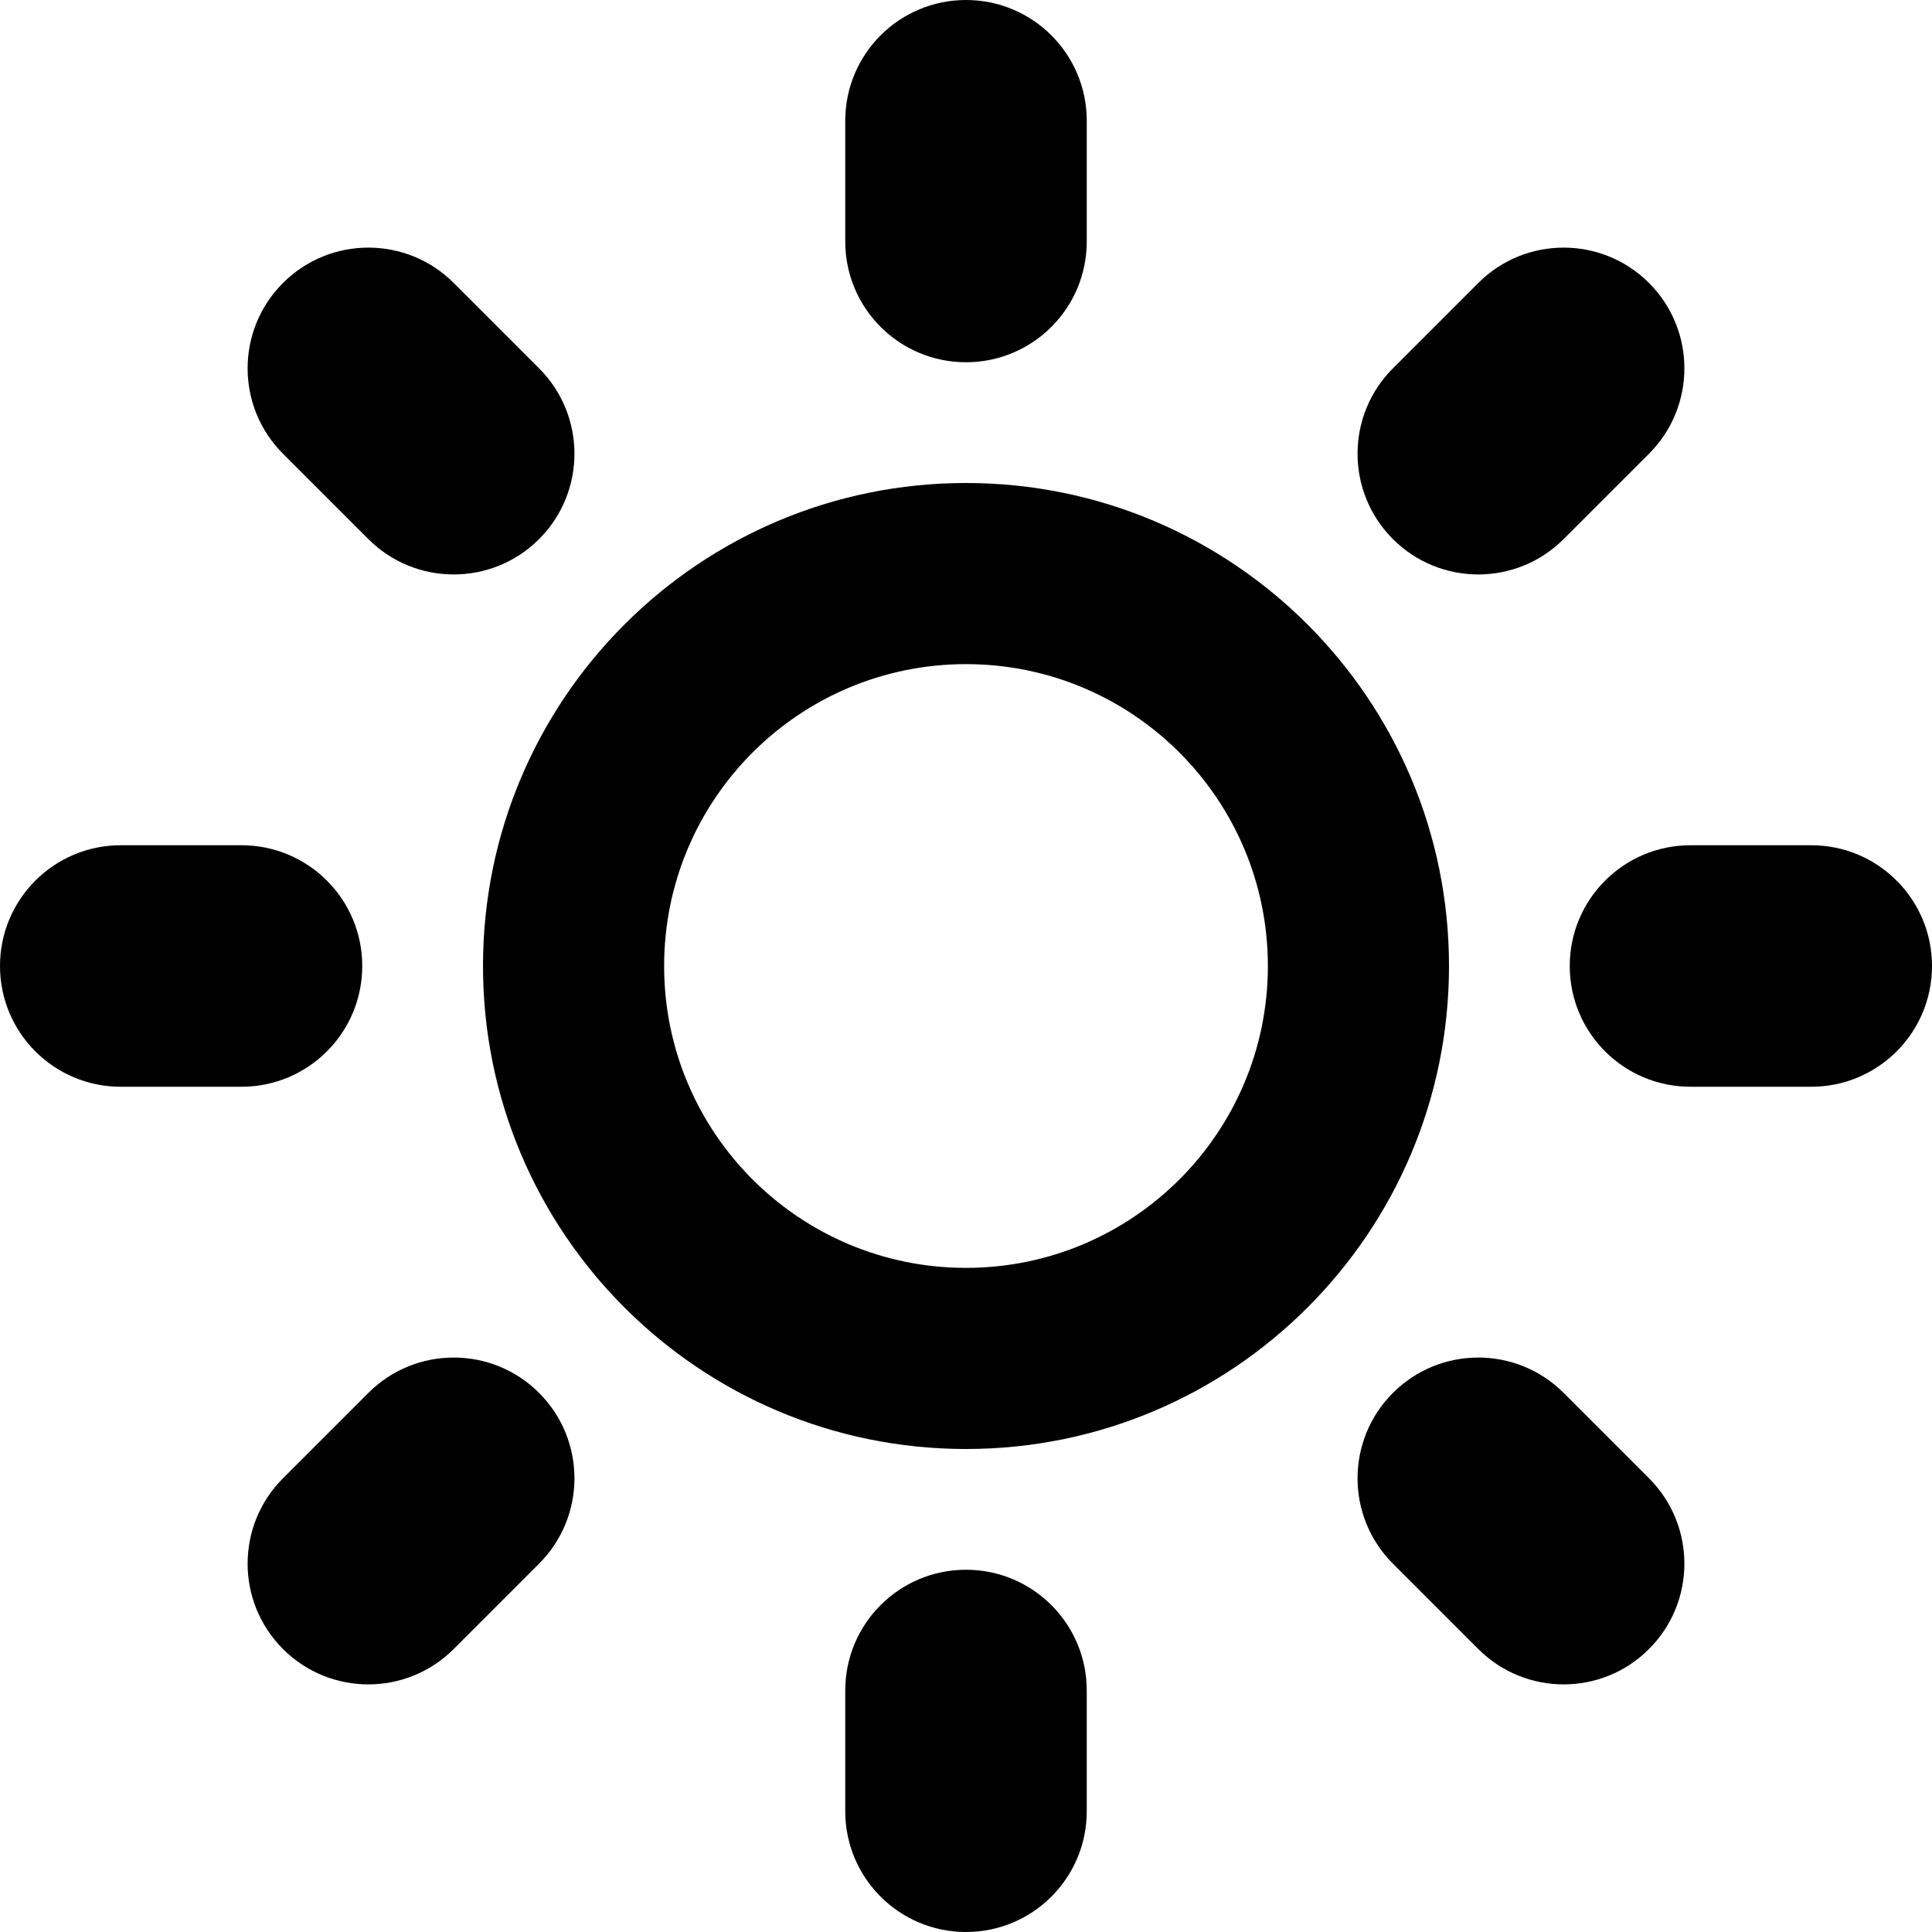
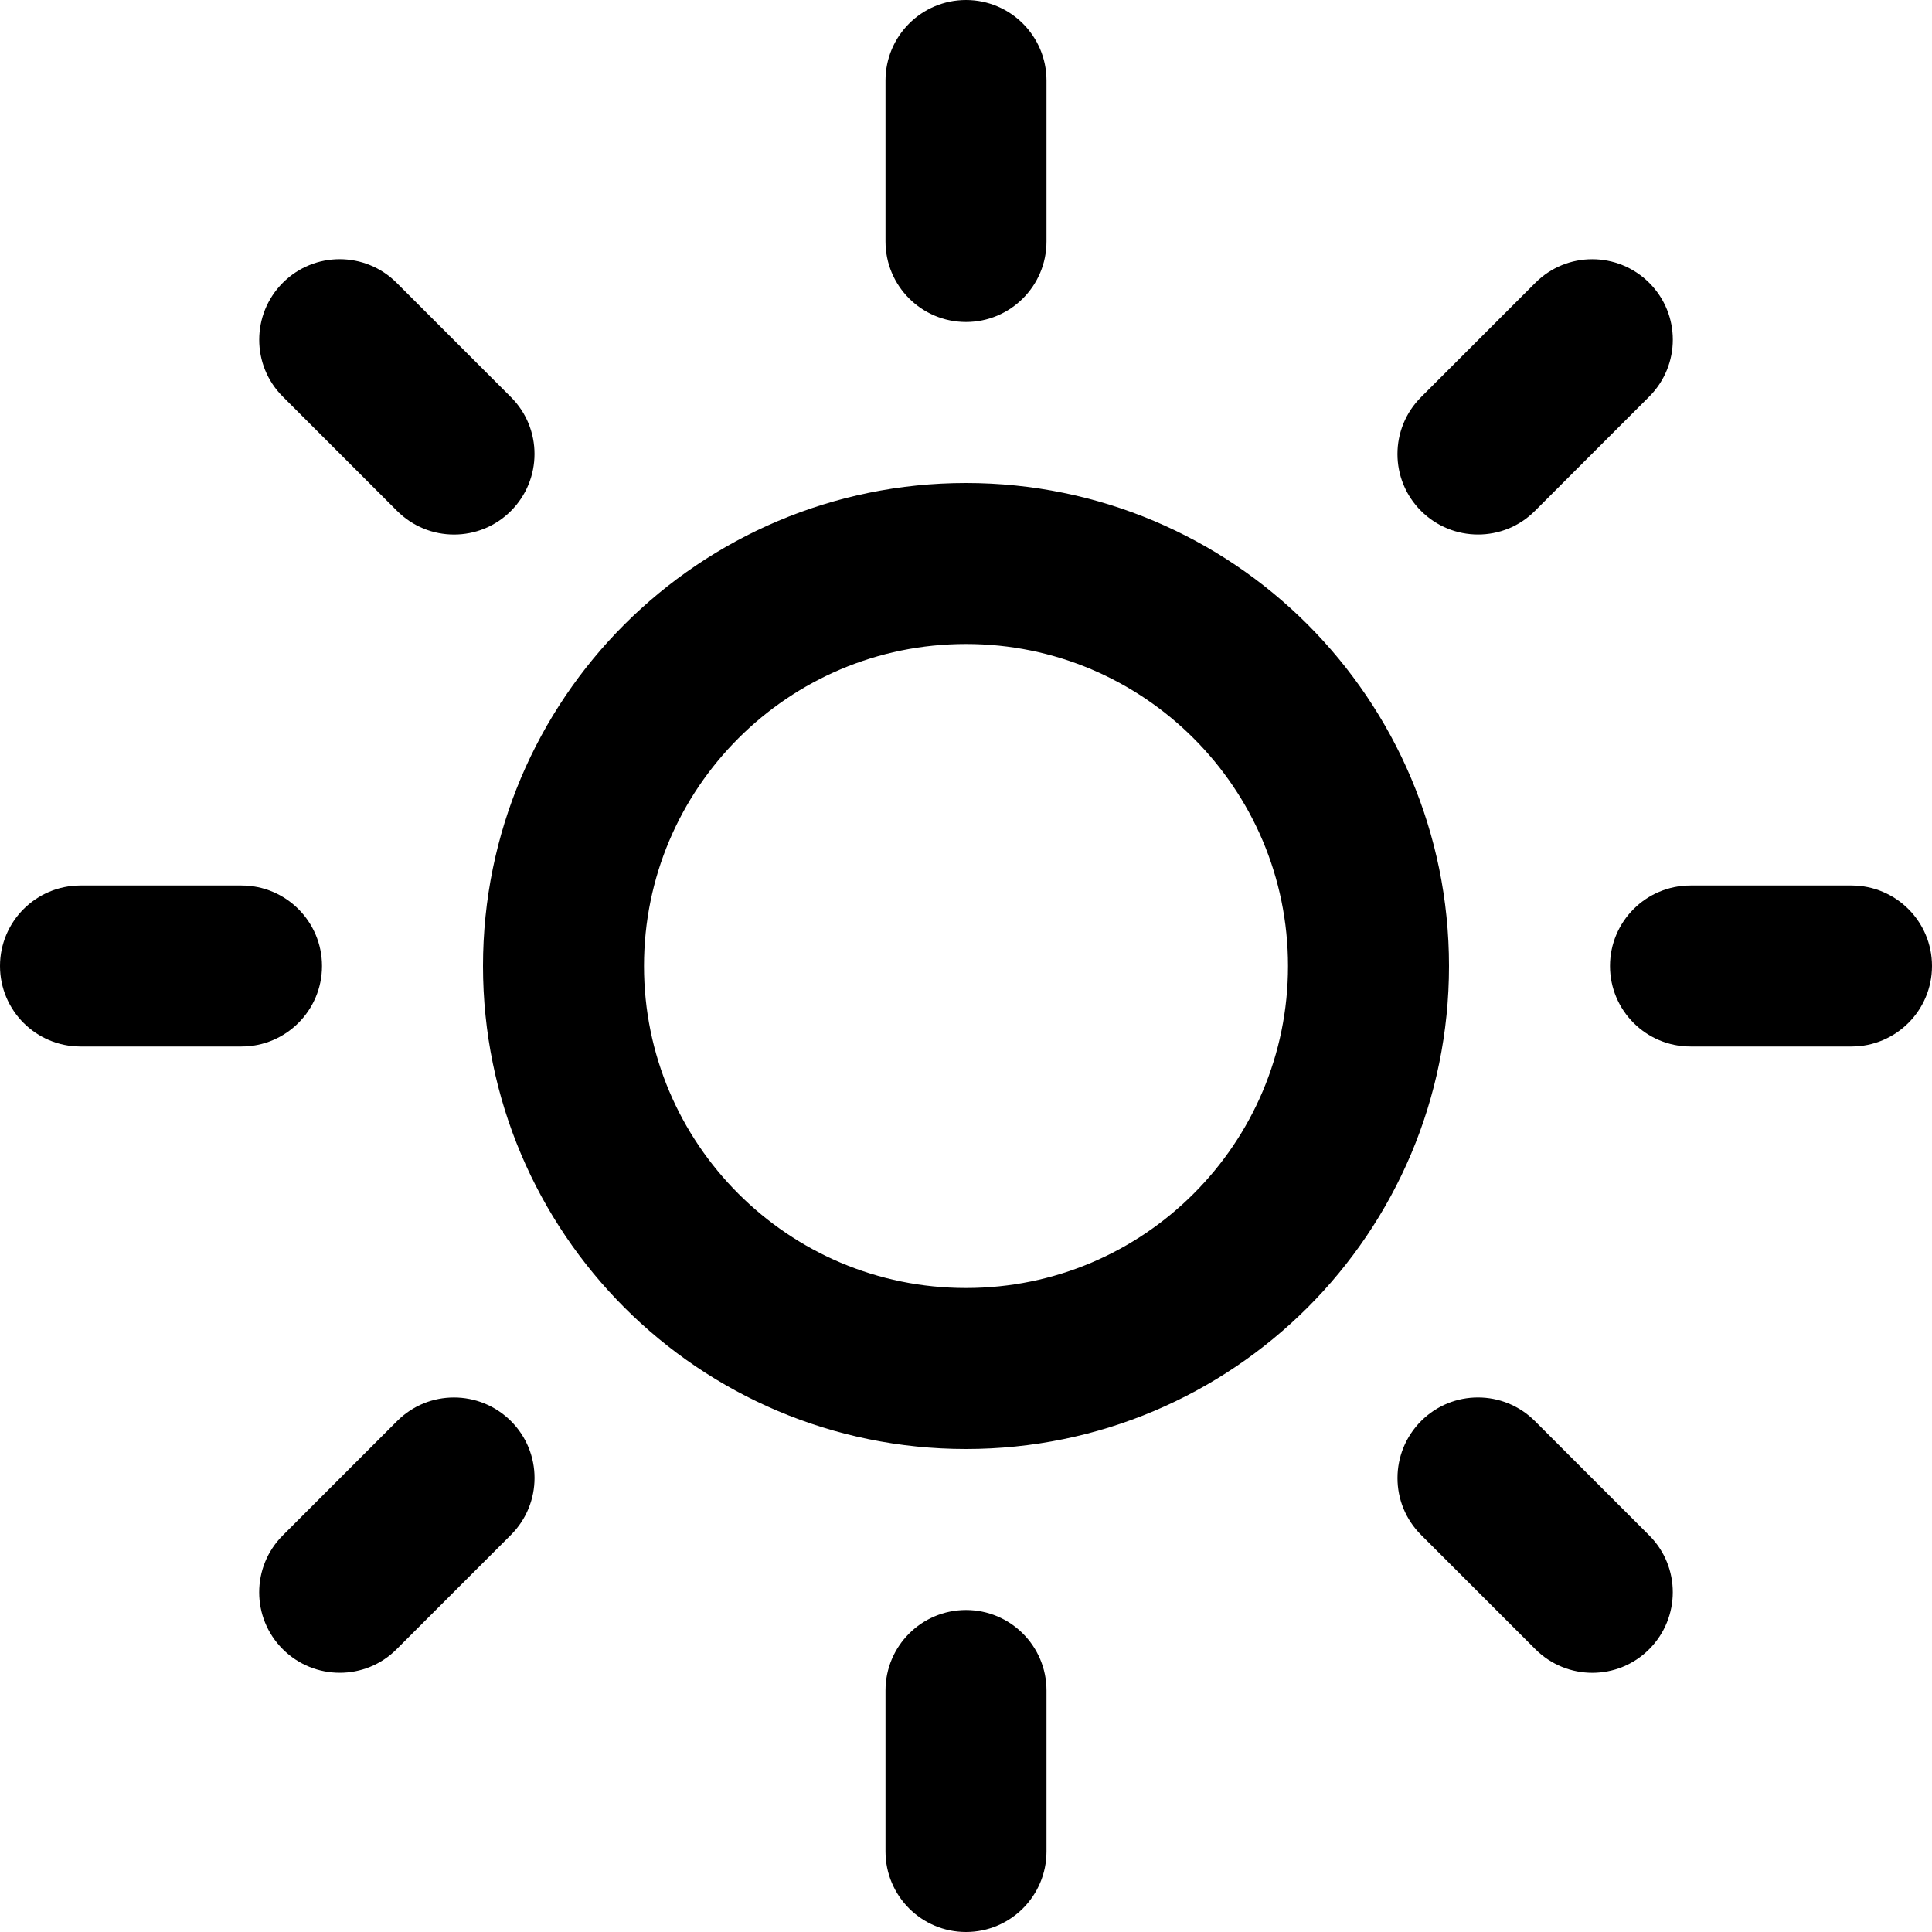
- <svg xmlns="http://www.w3.org/2000/svg" version="1.1" width="32" height="32" viewBox="0 0 32 32">
-   <path d="M16 26c1.105 0 2 0.895 2 2v2c0 1.105-0.895 2-2 2s-2-0.895-2-2v-2c0-1.105 0.895-2 2-2zM16 6c-1.105 0-2-0.895-2-2v-2c0-1.105 0.895-2 2-2s2 0.895 2 2v2c0 1.105-0.895 2-2 2zM30 14c1.105 0 2 0.895 2 2s-0.895 2-2 2h-2c-1.105 0-2-0.895-2-2s0.895-2 2-2h2zM6 16c0 1.105-0.895 2-2 2h-2c-1.105 0-2-0.895-2-2s0.895-2 2-2h2c1.105 0 2 0.895 2 2zM25.899 23.071l1.414 1.414c0.781 0.781 0.781 2.047 0 2.828s-2.047 0.781-2.828 0l-1.414-1.414c-0.781-0.781-0.781-2.047 0-2.828s2.047-0.781 2.828 0zM6.101 8.929l-1.414-1.414c-0.781-0.781-0.781-2.047 0-2.828s2.047-0.781 2.828 0l1.414 1.414c0.781 0.781 0.781 2.047 0 2.828s-2.047 0.781-2.828 0zM25.899 8.929c-0.781 0.781-2.047 0.781-2.828 0s-0.781-2.047 0-2.828l1.414-1.414c0.781-0.781 2.047-0.781 2.828 0s0.781 2.047 0 2.828l-1.414 1.414zM6.101 23.071c0.781-0.781 2.047-0.781 2.828 0s0.781 2.047 0 2.828l-1.414 1.414c-0.781 0.781-2.047 0.781-2.828 0s-0.781-2.047 0-2.828l1.414-1.414z" />
-   <path d="M16 8c-4.418 0-8 3.582-8 8s3.582 8 8 8c4.418 0 8-3.582 8-8s-3.582-8-8-8zM16 21c-2.761 0-5-2.239-5-5s2.239-5 5-5 5 2.239 5 5-2.239 5-5 5z" />
+ <svg xmlns="http://www.w3.org/2000/svg" version="1.1" width="24" height="24" viewBox="0 0 24 24">
+   <path d="M18 12c0-1.657-0.673-3.158-1.757-4.243s-2.586-1.757-4.243-1.757-3.158 0.673-4.243 1.757-1.757 2.586-1.757 4.243 0.673 3.158 1.757 4.243 2.586 1.757 4.243 1.757 3.158-0.673 4.243-1.757 1.757-2.586 1.757-4.243zM16 12c0 1.105-0.447 2.103-1.172 2.828s-1.723 1.172-2.828 1.172-2.103-0.447-2.828-1.172-1.172-1.723-1.172-2.828 0.447-2.103 1.172-2.828 1.723-1.172 2.828-1.172 2.103 0.447 2.828 1.172 1.172 1.723 1.172 2.828zM11 1v2c0 0.552 0.448 1 1 1s1-0.448 1-1v-2c0-0.552-0.448-1-1-1s-1 0.448-1 1zM11 21v2c0 0.552 0.448 1 1 1s1-0.448 1-1v-2c0-0.552-0.448-1-1-1s-1 0.448-1 1zM3.513 4.927l1.42 1.42c0.391 0.391 1.024 0.391 1.414 0s0.391-1.024 0-1.414l-1.42-1.42c-0.391-0.391-1.024-0.391-1.414 0s-0.391 1.024 0 1.414zM17.653 19.067l1.42 1.42c0.391 0.391 1.024 0.391 1.414 0s0.391-1.024 0-1.414l-1.42-1.42c-0.391-0.391-1.024-0.391-1.414 0s-0.391 1.024 0 1.414zM1 13h2c0.552 0 1-0.448 1-1s-0.448-1-1-1h-2c-0.552 0-1 0.448-1 1s0.448 1 1 1zM21 13h2c0.552 0 1-0.448 1-1s-0.448-1-1-1h-2c-0.552 0-1 0.448-1 1s0.448 1 1 1zM4.927 20.487l1.42-1.42c0.391-0.391 0.391-1.024 0-1.414s-1.024-0.391-1.414 0l-1.42 1.42c-0.391 0.391-0.391 1.024 0 1.414s1.024 0.391 1.414 0zM19.067 6.347l1.42-1.42c0.391-0.391 0.391-1.024 0-1.414s-1.024-0.391-1.414 0l-1.42 1.42c-0.391 0.391-0.391 1.024 0 1.414s1.024 0.391 1.414 0z" />
</svg>
